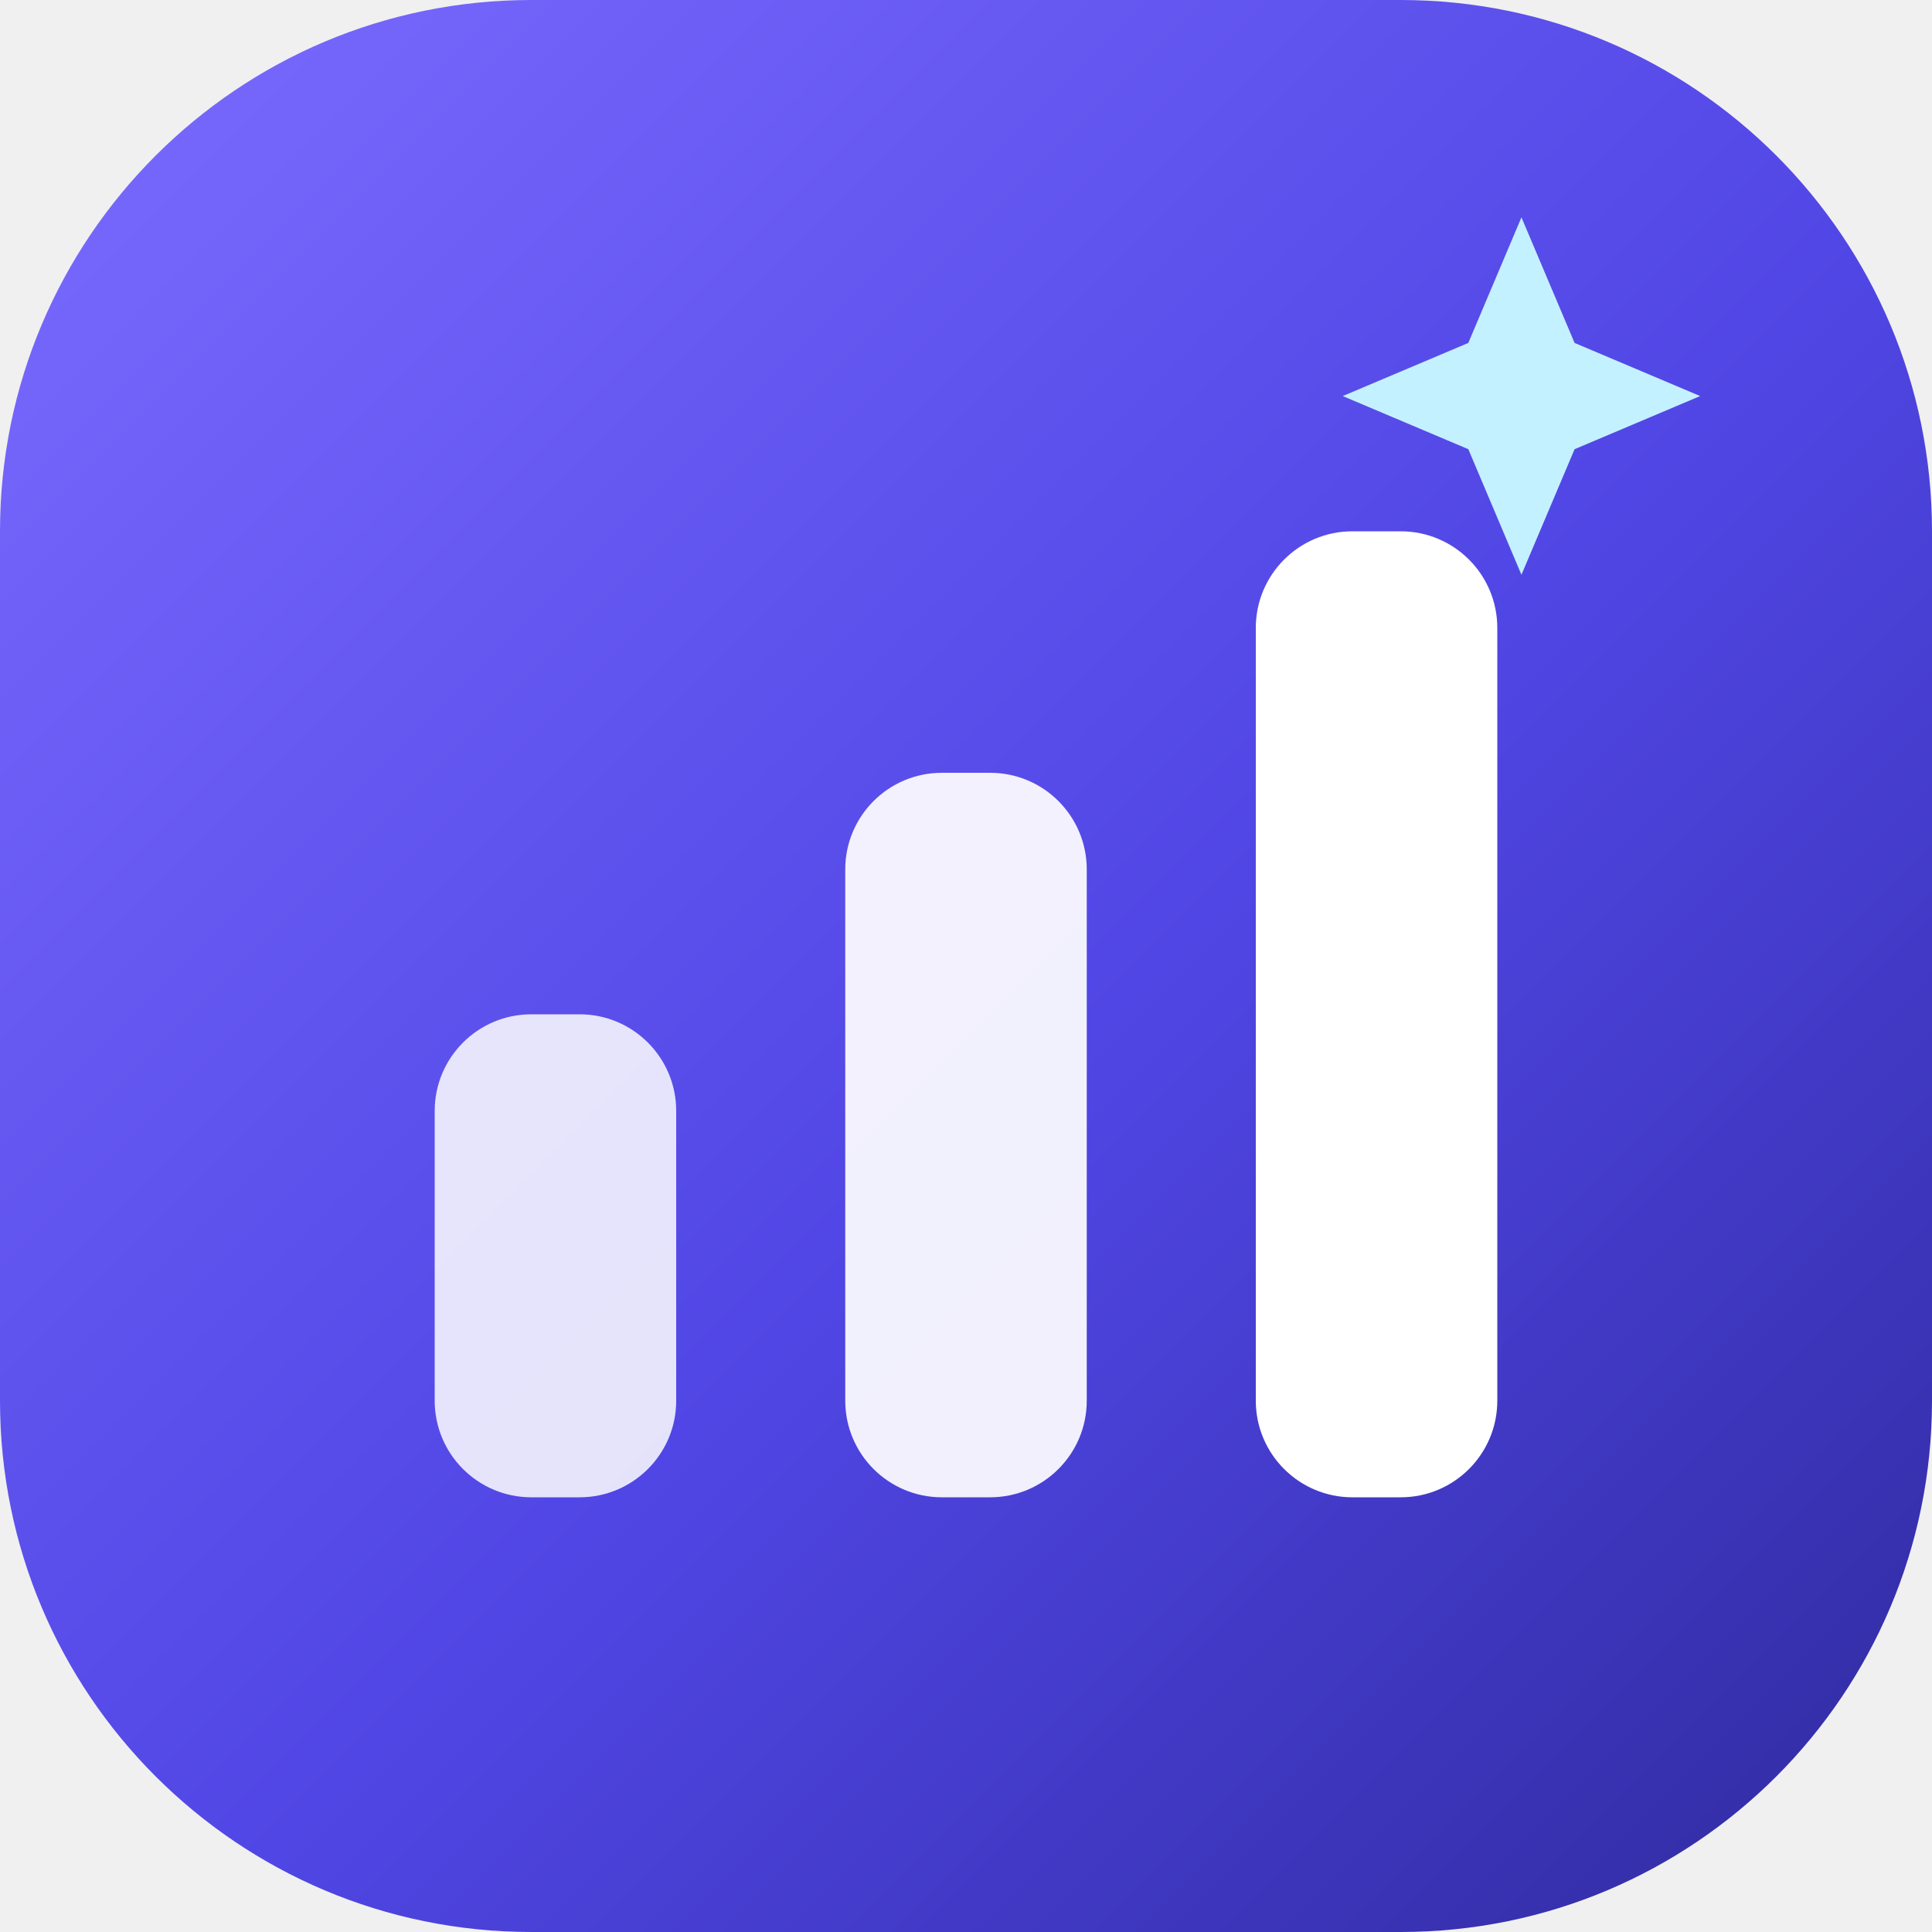
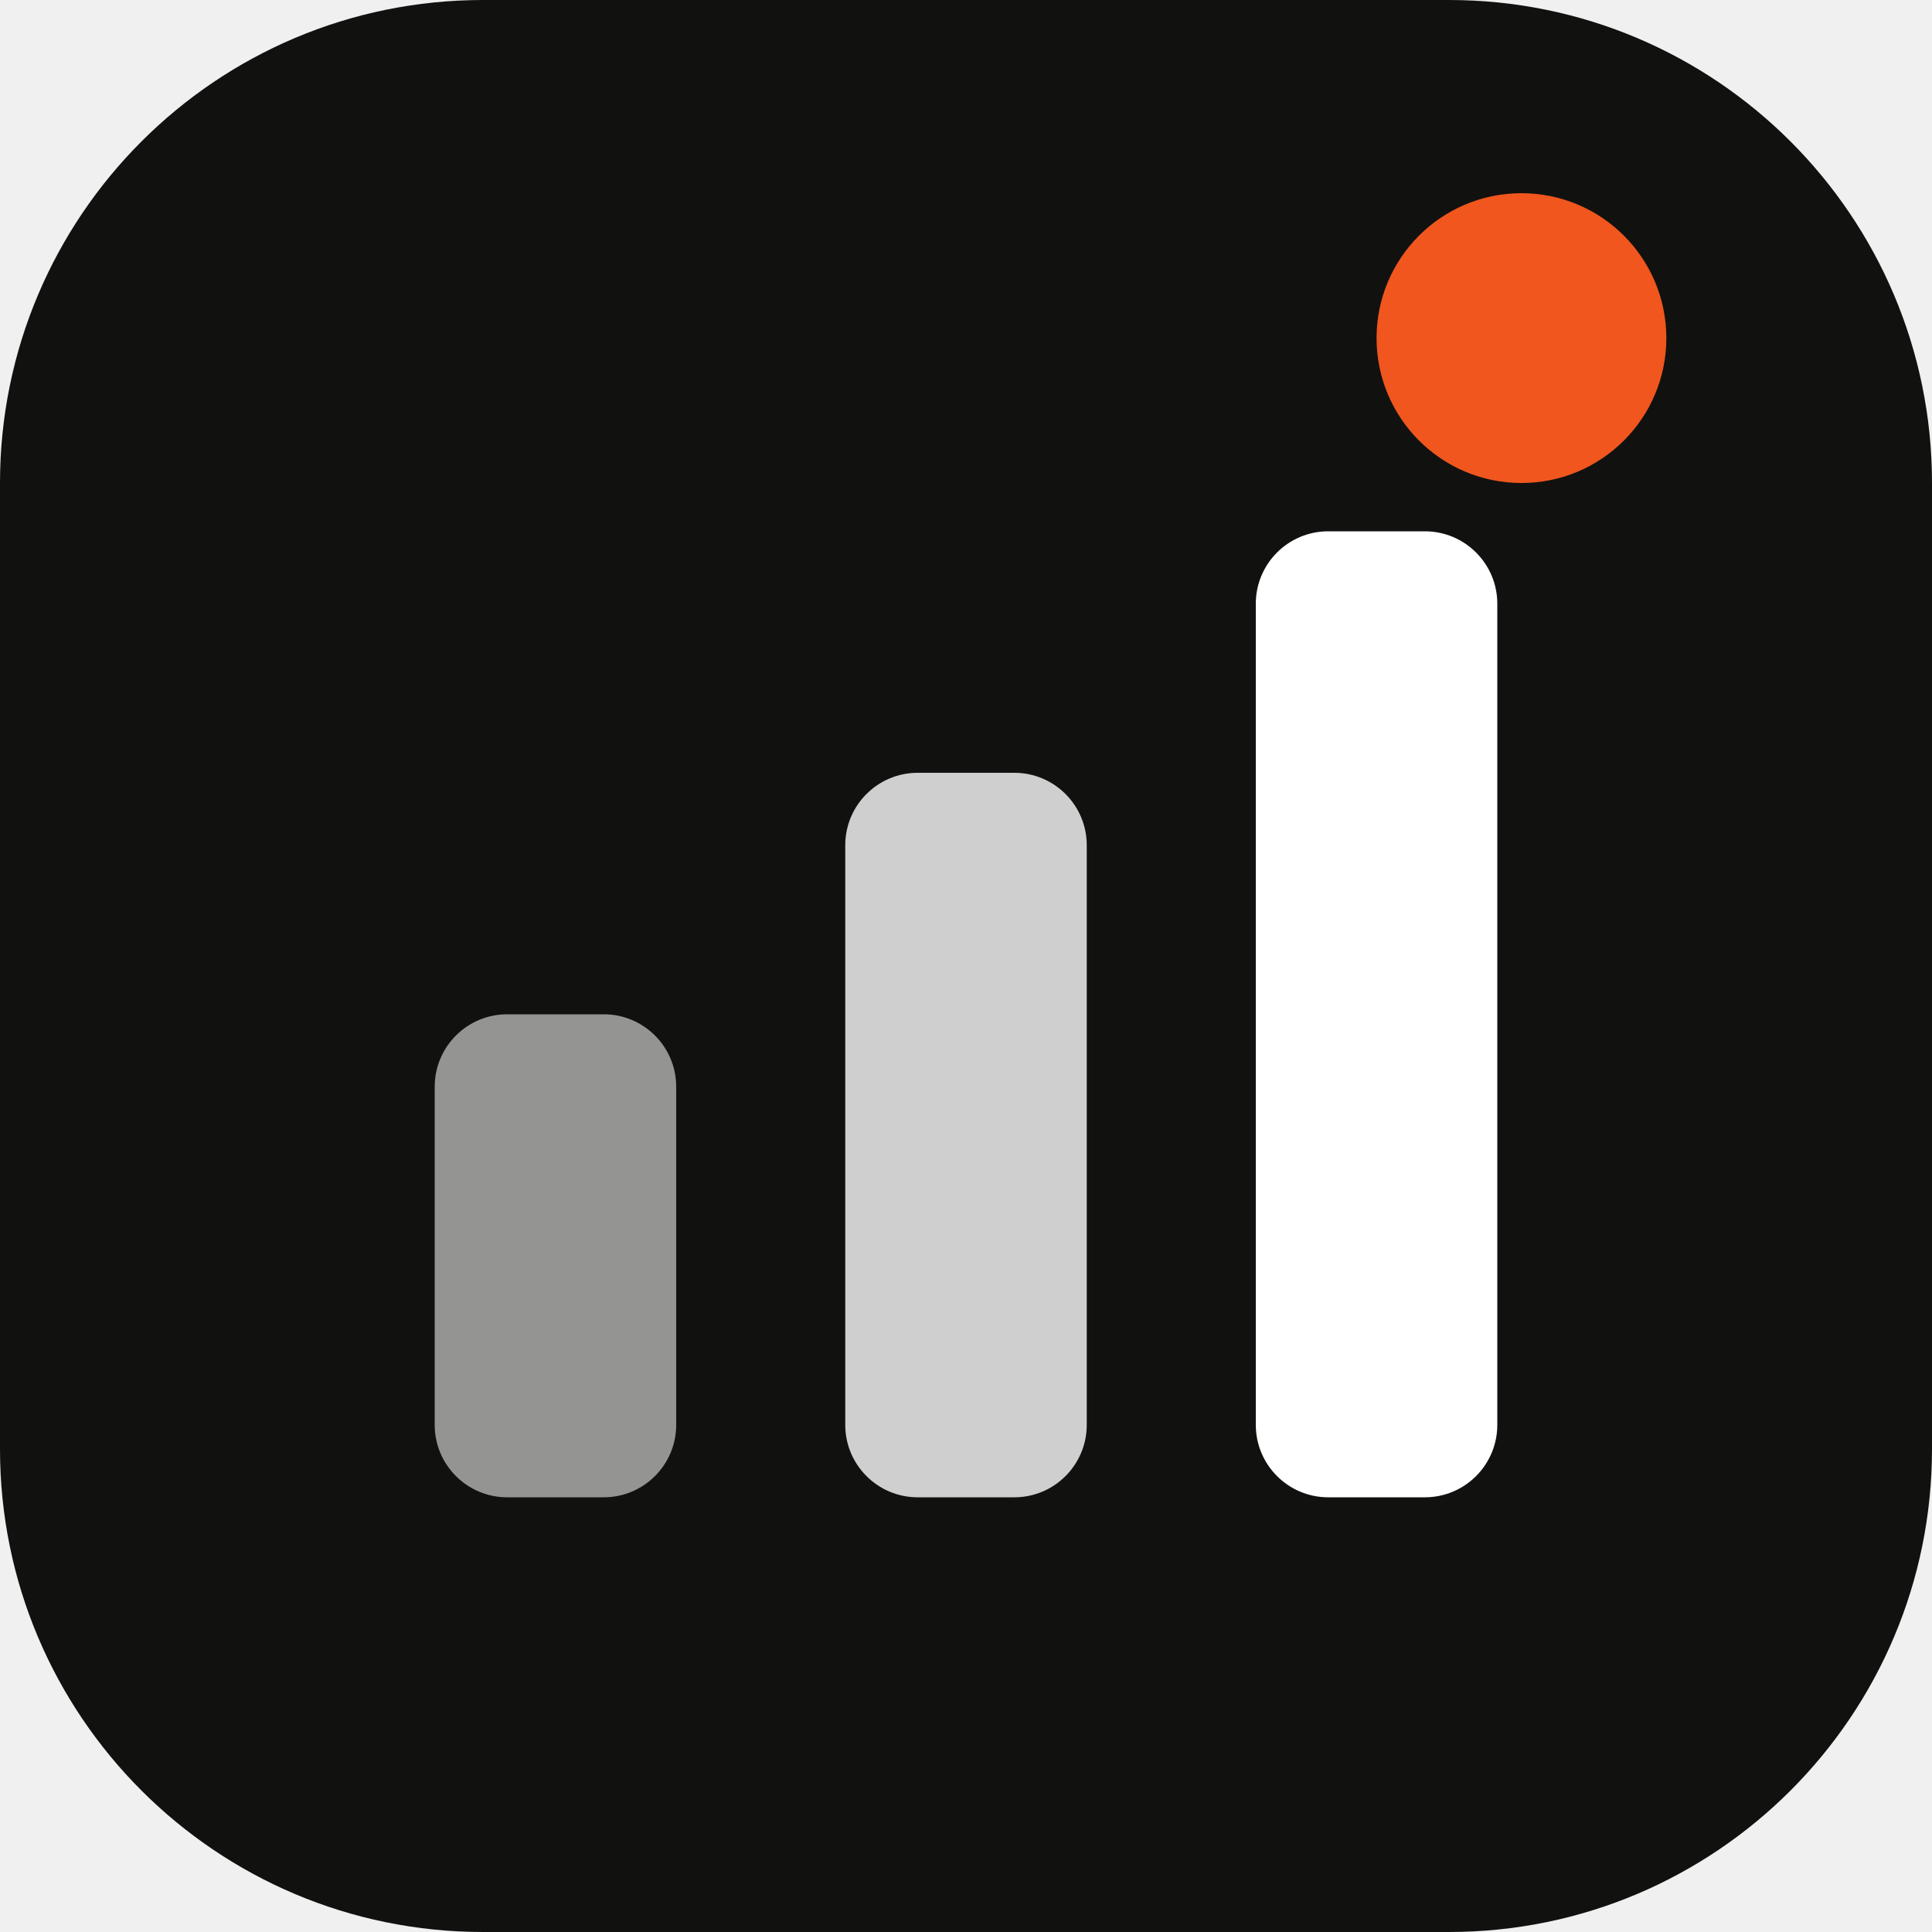
<svg xmlns="http://www.w3.org/2000/svg" viewBox="0 0 40 40">
-   <defs>
-     <linearGradient id="b" x1="0" y1="0" x2="40" y2="40" gradientUnits="userSpaceOnUse">
-       <stop stop-color="#7c6cff" />
-       <stop offset=".55" stop-color="#5046e5" />
-       <stop offset="1" stop-color="#2f2a9e" />
-     </linearGradient>
-   </defs>
-   <rect width="40" height="40" rx="11" fill="url(#b)" />
-   <rect x="9" y="21" width="5" height="10" rx="2" fill="#fff" fill-opacity=".85" />
-   <rect x="17.5" y="16" width="5" height="15" rx="2" fill="#fff" fill-opacity=".92" />
-   <rect x="26" y="11" width="5" height="20" rx="2" fill="#fff" />
-   <path d="M31.5 4.5l1.1 2.6 2.6 1.1-2.6 1.1-1.1 2.6-1.1-2.6-2.6-1.1 2.6-1.1z" fill="#c4f1ff" />
+   <rect width="40" height="40" rx="10" fill="#111110" />
+   <rect x="9" y="21" width="5" height="10" rx="1.5" fill="#fff" fill-opacity=".55" />
+   <rect x="17.5" y="16" width="5" height="15" rx="1.5" fill="#fff" fill-opacity=".8" />
+   <rect x="26" y="11" width="5" height="20" rx="1.5" fill="#fff" />
+   <circle cx="31.5" cy="7" r="3" fill="#f0561d" />
</svg>
